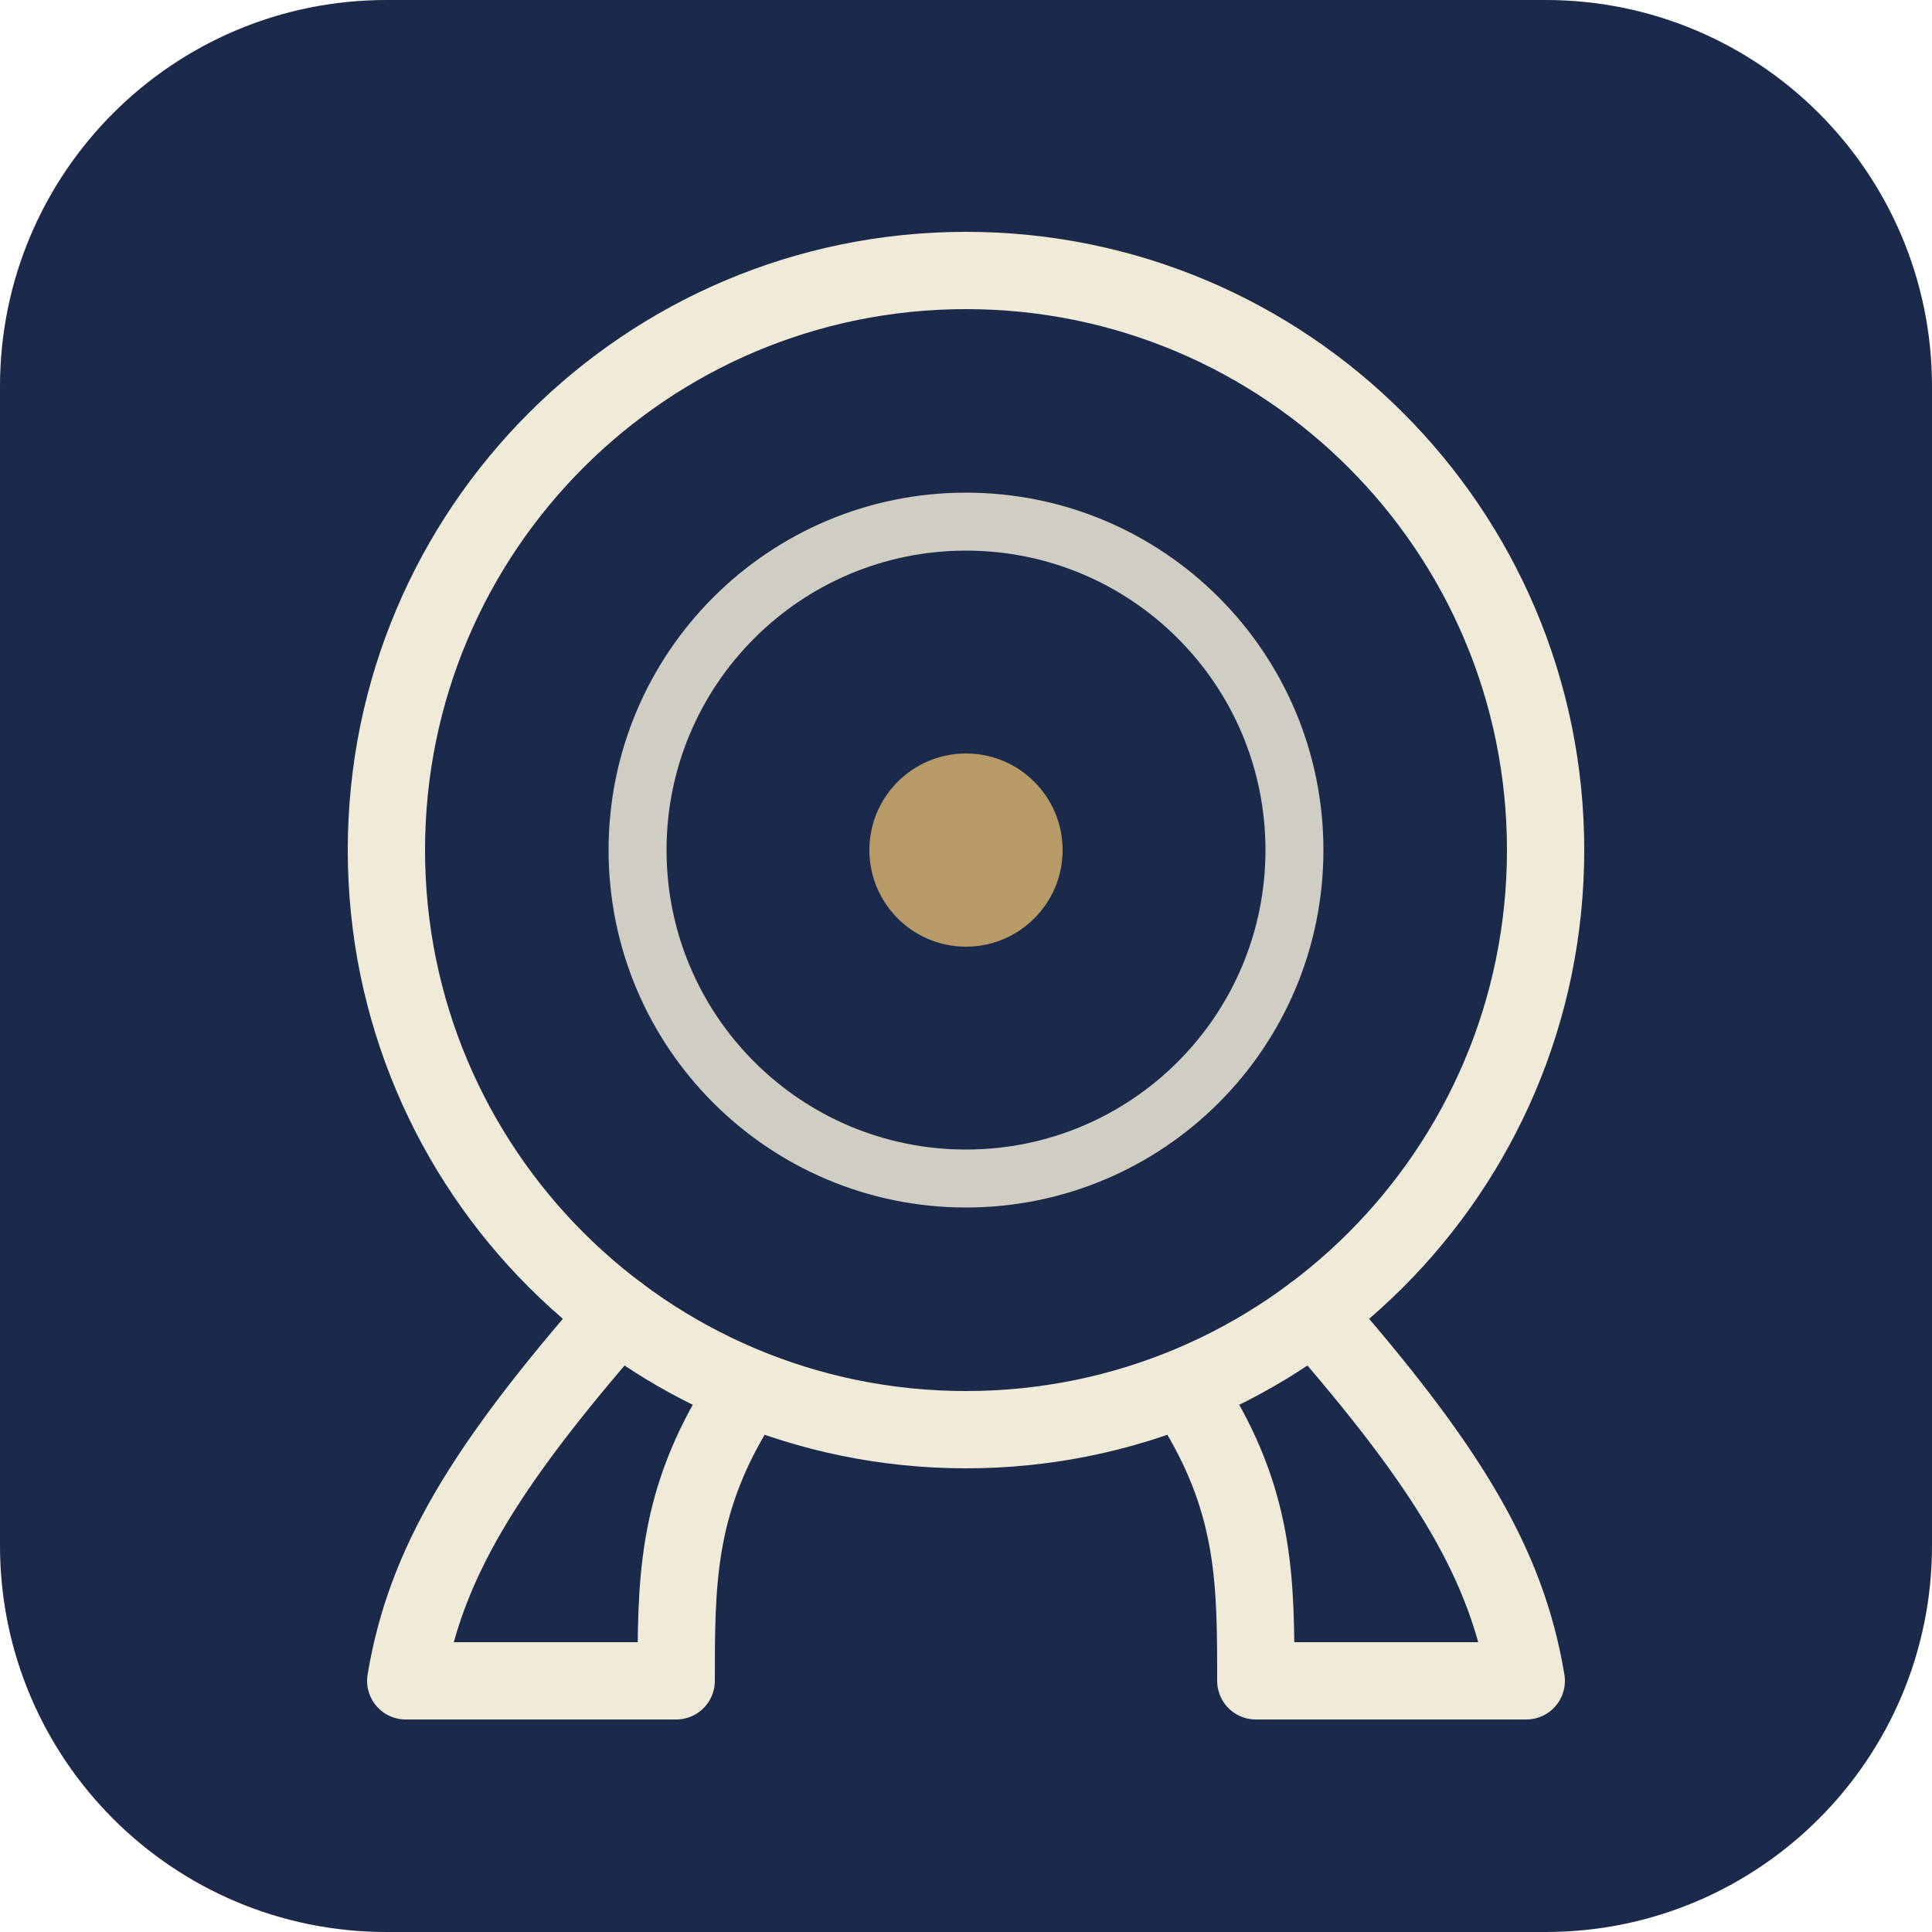
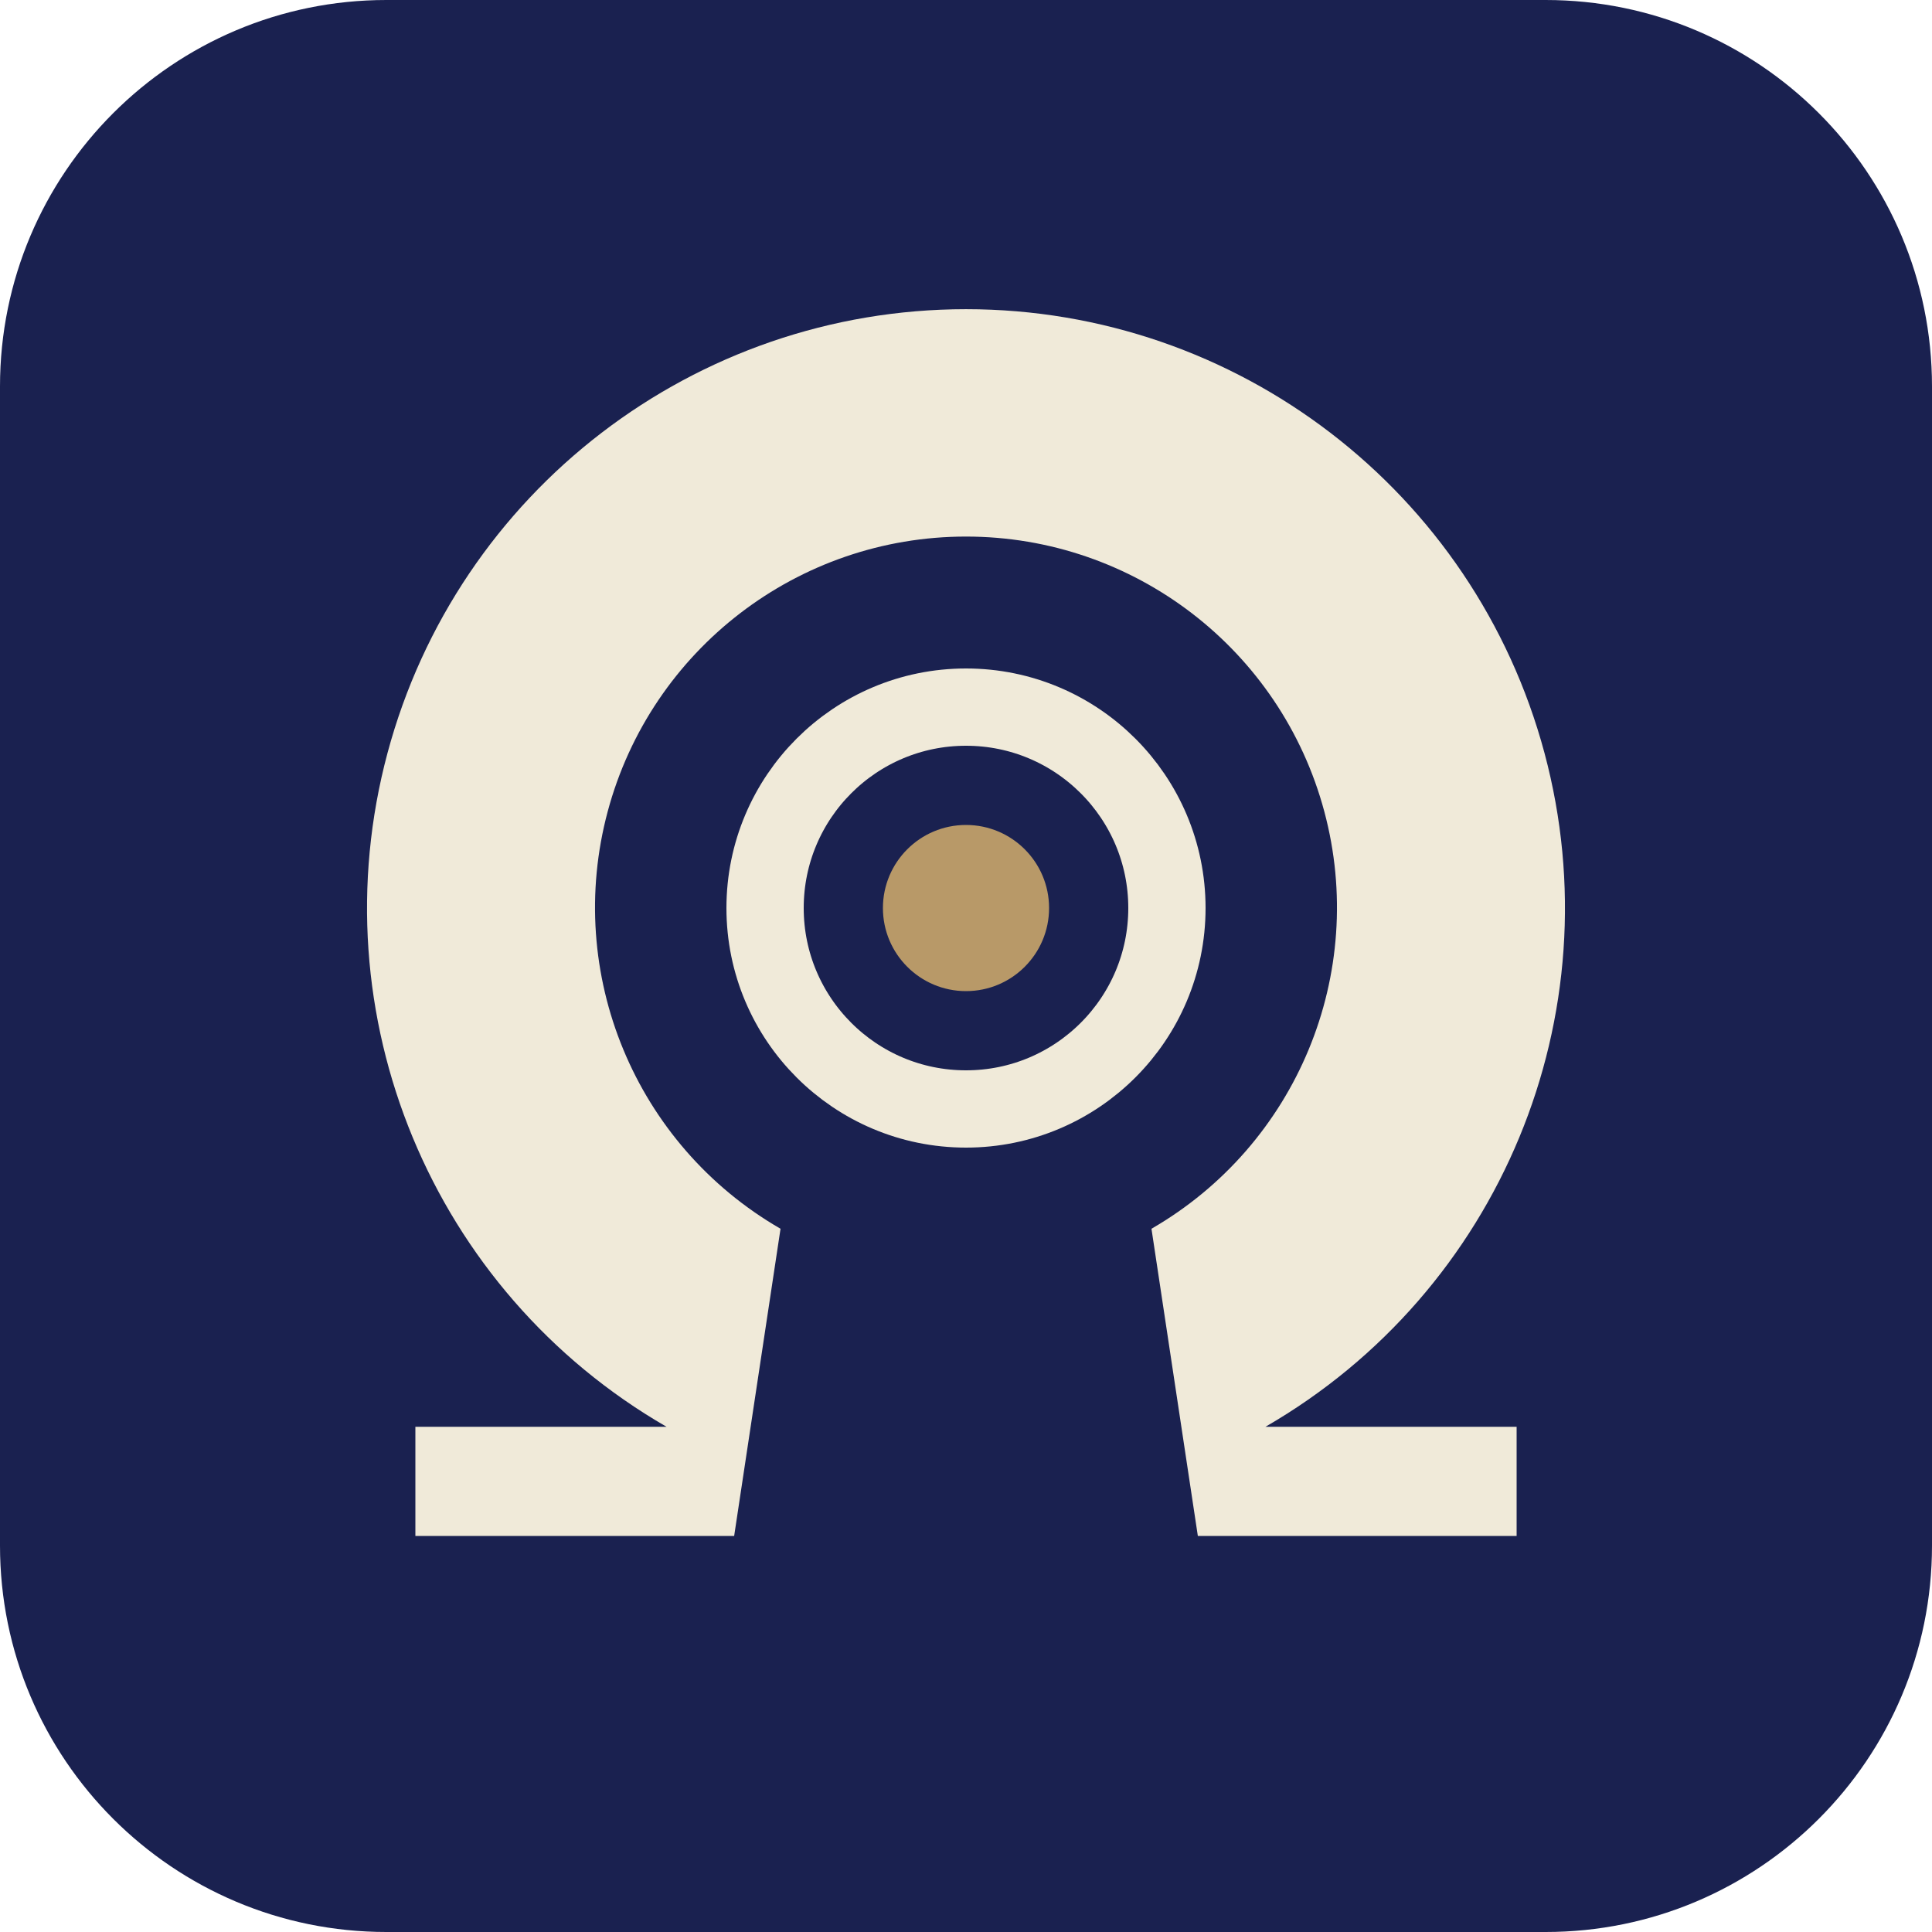
<svg xmlns="http://www.w3.org/2000/svg" viewBox="0 0 100 100" width="100" height="100">
-   <rect width="100" height="100" rx="20" fill="#1B2A4A" />
-   <g fill="none" stroke="#F0EAD9" stroke-linecap="round" stroke-linejoin="round">
-     <circle cx="50" cy="44" r="30" stroke-width="4" />
-     <circle cx="50" cy="44" r="17" stroke-width="3" opacity="0.85" />
-     <circle cx="50" cy="44" r="5" fill="#B89968" stroke="none" />
-     <path d="M32 68 C 25 76, 22 81, 21 87 L 35 87 C 35 82, 35 78, 38 73" stroke-width="4" />
-     <path d="M68 68 C 75 76, 78 81, 79 87 L 65 87 C 65 82, 65 78, 62 73" stroke-width="4" />
+   <rect width="100" height="100" rx="20" fill="#1A2150" />
+   <g transform="translate(0,2)">
+     <path d="M65.5 71.85 A31 31 0 1 0 34.5 71.85 L21.5 71.85 L21.5 77.5 L38 77.5 L40.4 61.6 A19.2 19.2 0 1 1 59.6 61.6 L62 77.5 L78.5 77.5 L78.5 71.85 Z" fill="#F0EAD9" />
+     <circle cx="50" cy="45" r="10.4" fill="none" stroke="#F0EAD9" stroke-width="4" />
+     <circle cx="50" cy="45" r="4.3" fill="#B89968" />
  </g>
</svg>
